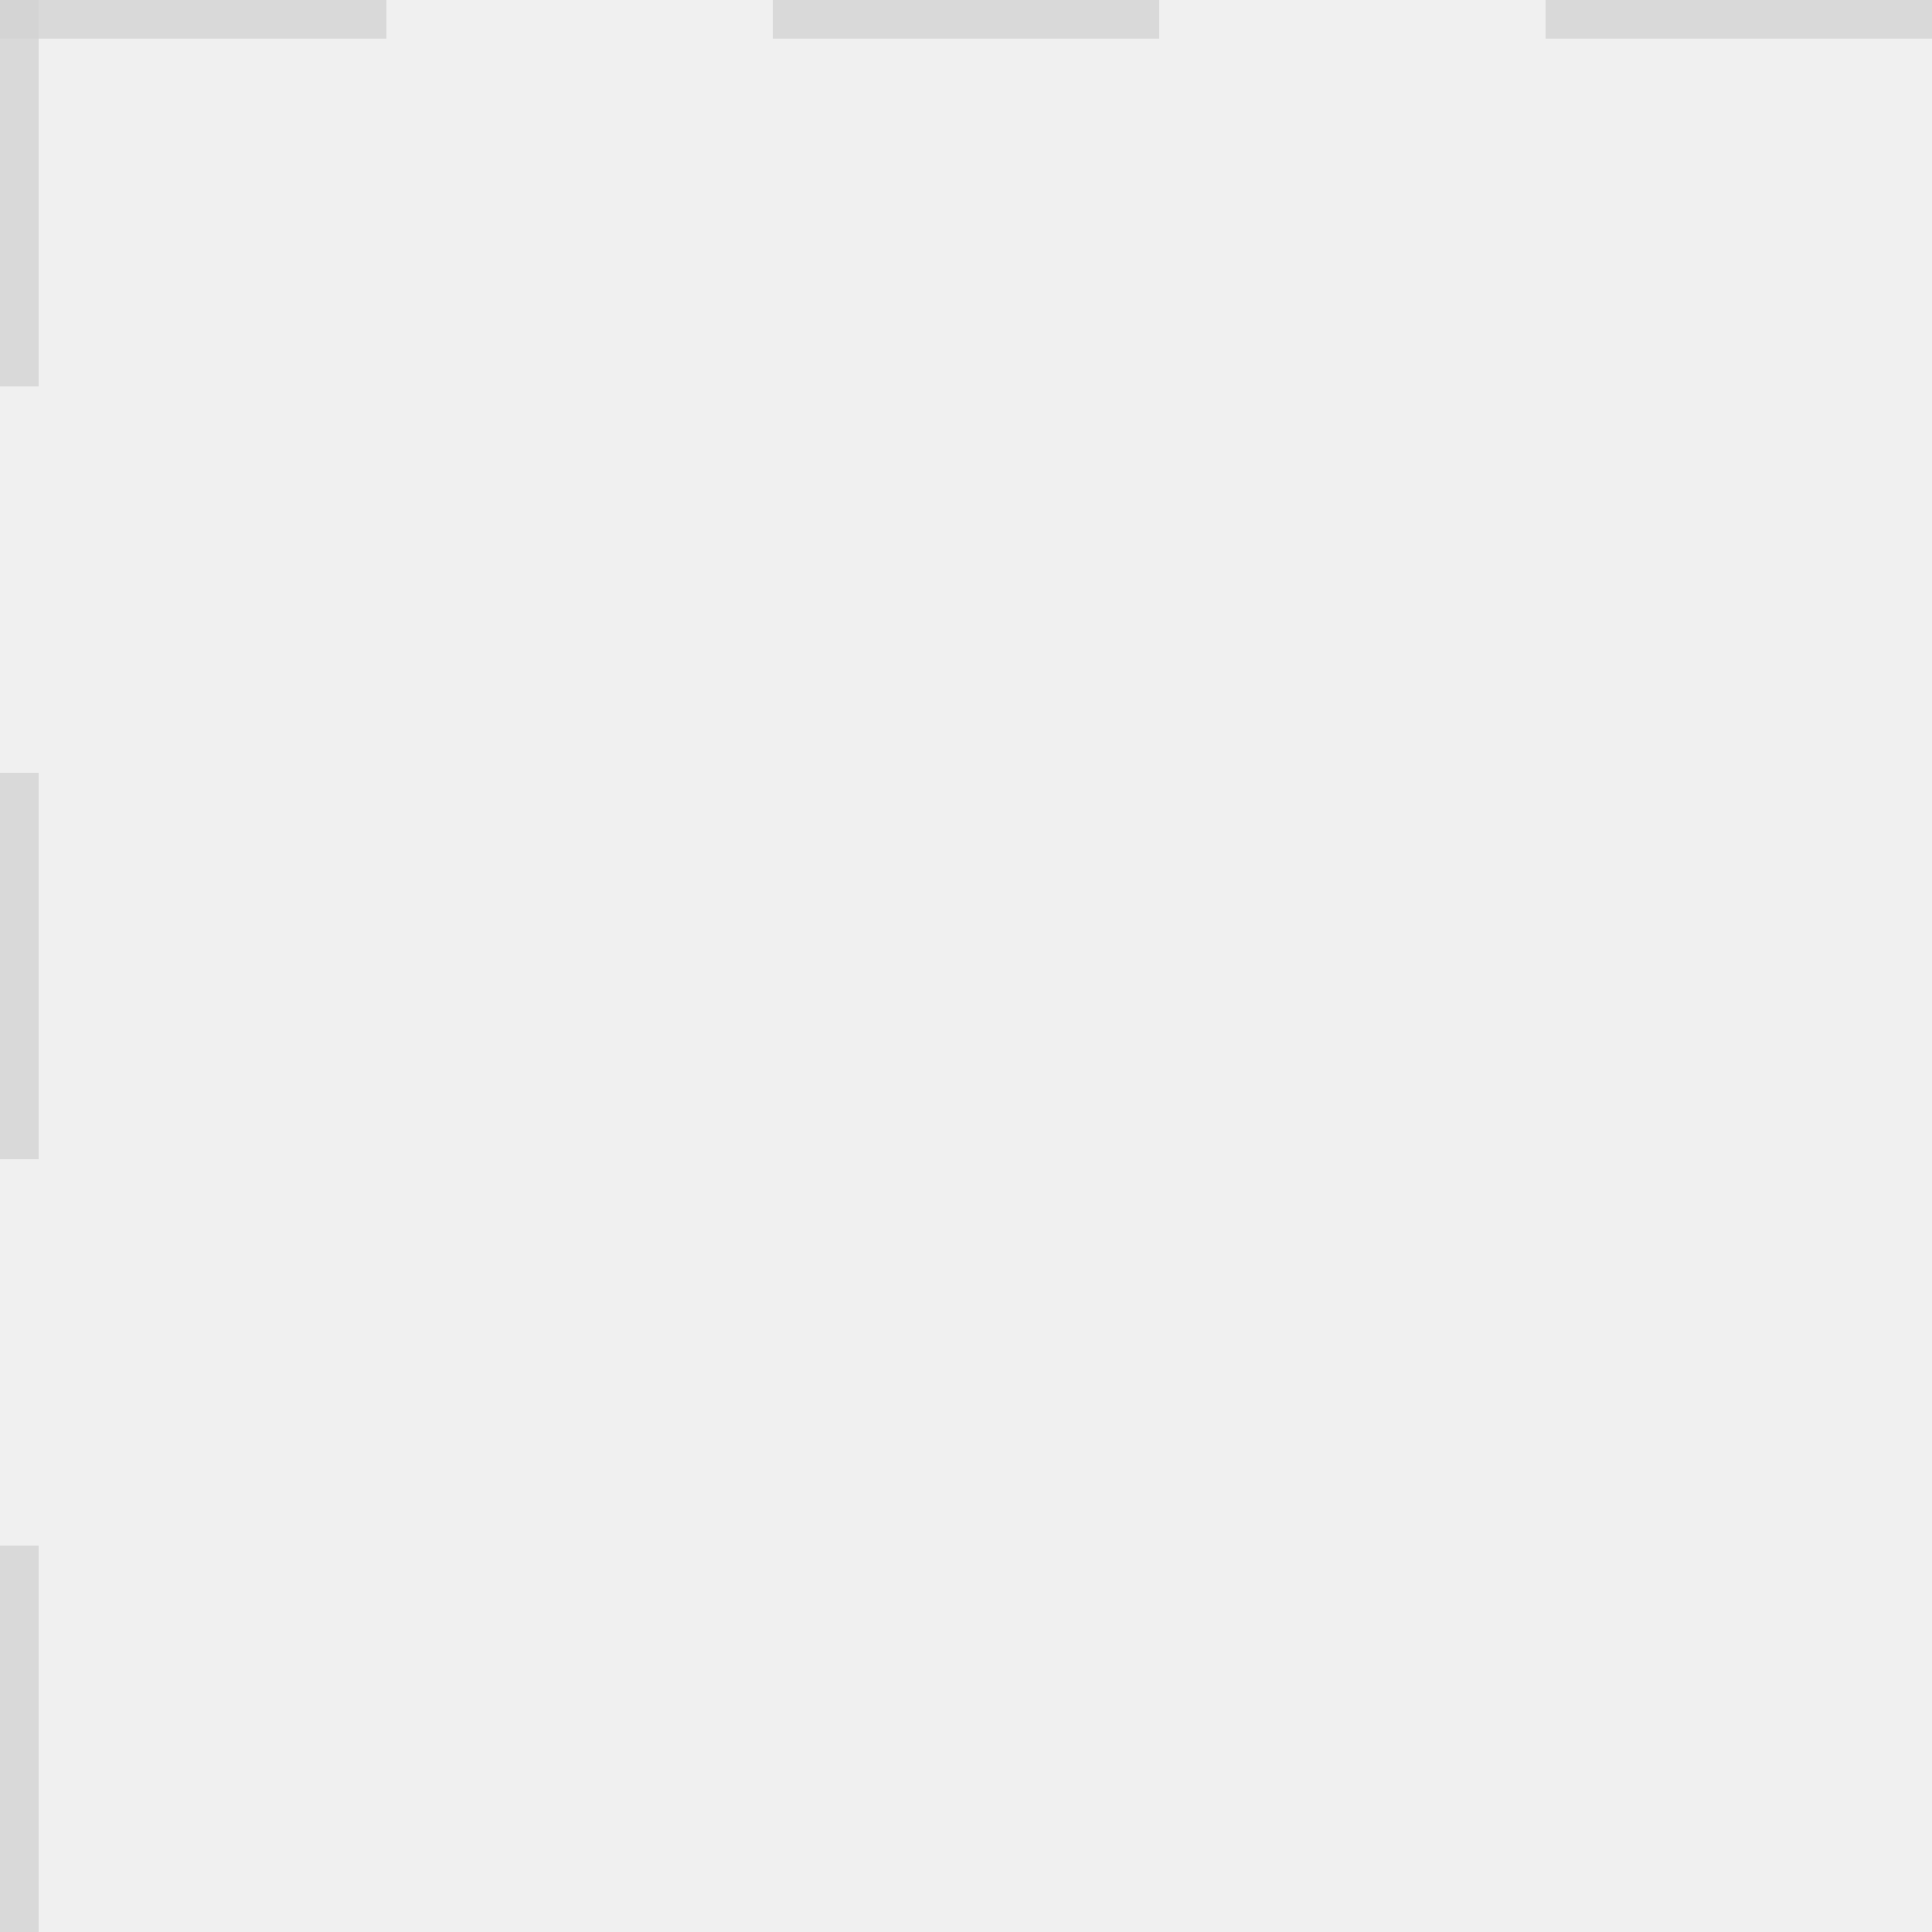
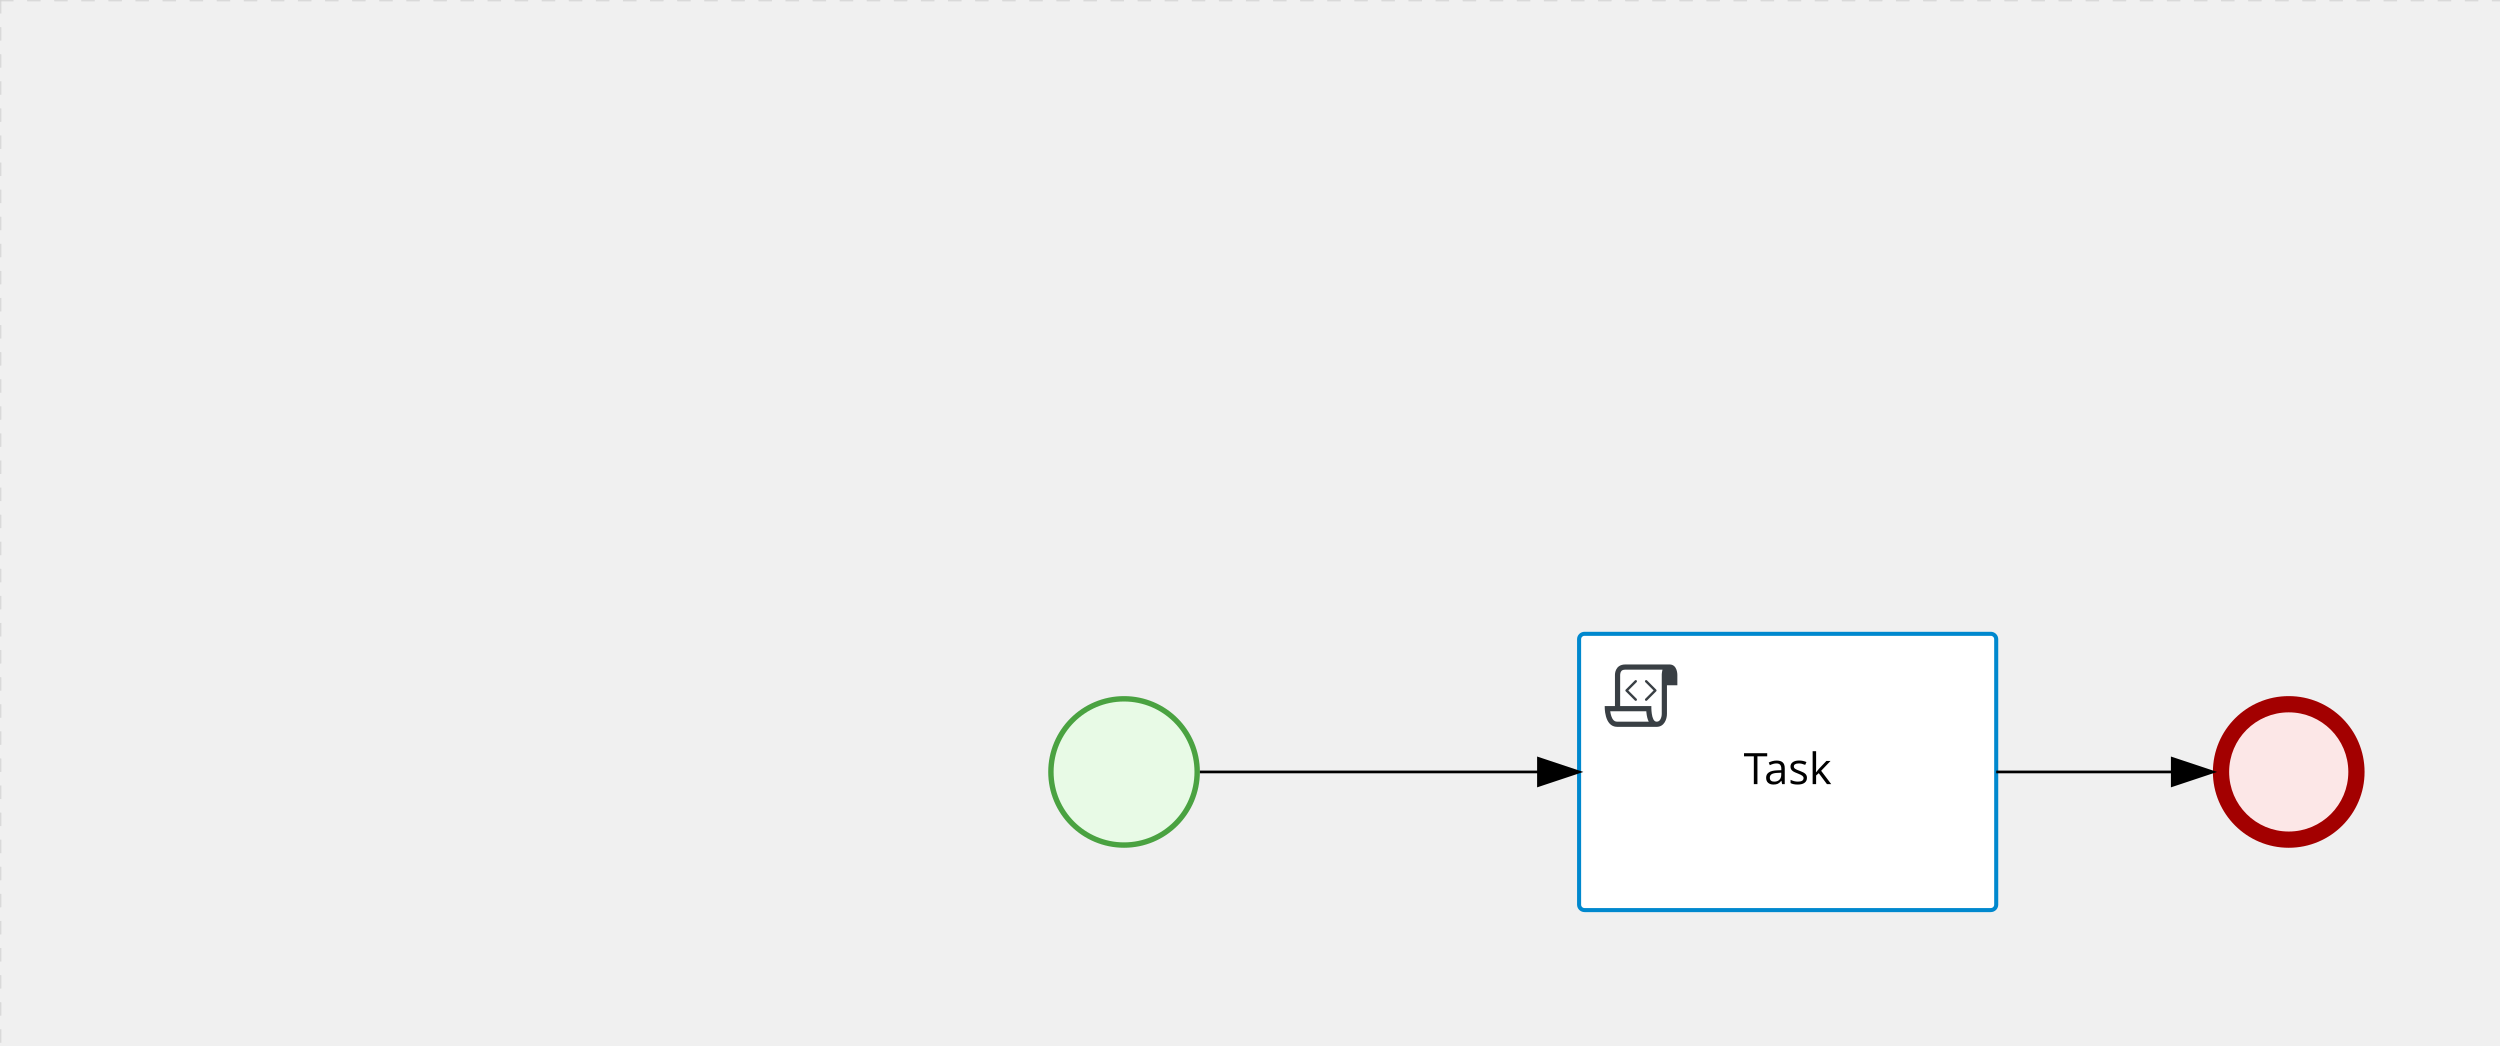
- <svg xmlns="http://www.w3.org/2000/svg" version="1.1" width="25" height="25" viewBox="0 0 25 25">
+ <svg xmlns="http://www.w3.org/2000/svg" version="1.1" width="923" height="386" viewBox="0 0 923 386">
  <defs />
  <g transform="matrix(1,0,0,1,0,0)">
    <g>
      <g>
        <g>
          <path fill="none" stroke="#d3d3d3" paint-order="fill stroke markers" d=" M 0 0 L 1200 0" stroke-miterlimit="10" stroke-opacity="0.8" stroke-dasharray="5" />
        </g>
        <g>
          <path fill="none" stroke="#d3d3d3" paint-order="fill stroke markers" d=" M 0 0 L 0 800" stroke-miterlimit="10" stroke-opacity="0.8" stroke-dasharray="5" />
        </g>
      </g>
+       <g id="_EC234687-4BB0-4BBA-8695-0B5FFDCEF8D5" bpmn2nodeid="_EC234687-4BB0-4BBA-8695-0B5FFDCEF8D5" transform="matrix(1,0,0,1,387,257)">
+         <g>
+           <path fill="none" stroke="none" />
+         </g>
+         <g transform="matrix(0.125,0,0,0.125,0,0)">
+           <g transform="matrix(1,0,0,1,0,0)">
+             <path fill="#e8fae6" stroke="none" id="_EC234687-4BB0-4BBA-8695-0B5FFDCEF8D5?shapeType=BACKGROUND" paint-order="stroke fill markers" d=" M 0 0 M 444 224 C 444 263.9 434.2 300.8 414.4 334.5 C 394.7 368.2 368 394.9 334.4 414.5 C 300.8 434.1 263.9 444 224 444 C 184.1 444 147.2 434.2 113.5 414.4 C 79.8 394.7 53.1 368 33.5 334.4 C 13.9 300.8 4 263.9 4 224 C 4 184.1 13.8 147.2 33.6 113.5 C 53.4 79.8 80.1 53.1 113.6 33.5 C 147.1 13.9 184.1 4 224 4 C 263.9 4 300.8 13.8 334.5 33.6 C 368.2 53.4 394.9 80.1 414.5 113.6 C 434.1 147.1 444 184.1 444 224 Z" />
+           </g>
+           <g>
+             <g transform="matrix(1,0,0,1,0,0)">
+               <g transform="matrix(1,0,0,1,0,0)">
+                 <path fill="rgb(74,162,65)" stroke="none" id="_EC234687-4BB0-4BBA-8695-0B5FFDCEF8D5?shapeType=BORDER&amp;renderType=FILL" paint-order="stroke fill markers" d=" M 0 0 M 224 0 C 100.3 0 0 100.3 0 224 C 0 347.7 100.3 448 224 448 C 347.7 448 448 347.7 448 224 C 448 100.3 347.7 0 224 0 Z M 0 0 M 224 432 C 109.1 432 16 338.9 16 224 C 16 109.1 109.1 16 224 16 C 338.9 16 432 109.1 432 224 C 432 338.9 338.9 432 224 432 Z" />
+               </g>
+             </g>
+           </g>
+         </g>
+         <g transform="matrix(1,0,0,1,28,61)" />
+       </g>
+       <g transform="matrix(1,0,0,1,387,257)" />
+       <g id="_92A266B6-5CCF-4C48-A19C-529515E19C6B" bpmn2nodeid="_92A266B6-5CCF-4C48-A19C-529515E19C6B" transform="matrix(1,0,0,1,583,234)">
+         <g>
+           <path fill="none" stroke="none" />
+         </g>
+         <g transform="matrix(1,0,0,1,0,0)">
+           <path fill="#ffffff" stroke="none" id="_92A266B6-5CCF-4C48-A19C-529515E19C6B?shapeType=BACKGROUND" paint-order="stroke fill markers" d=" M 2 0 L 152 0 L 152 0 A 2 2 0 0 1 154 2 L 154 100 L 154 100 A 2 2 0 0 1 152 102 L 2 102 L 2 102 A 2 2 0 0 1 0 100 L 0 2 L 0 2 A 2 2 0 0 1 2 0 Z" />
+         </g>
+         <g transform="matrix(1,0,0,1,0,0)">
+           <path fill="none" stroke="rgb(0,136,206)" id="_92A266B6-5CCF-4C48-A19C-529515E19C6B?shapeType=BORDER&amp;renderType=STROKE" paint-order="fill stroke markers" d=" M 2 0 L 152 0 L 152 0 A 2 2 0 0 1 154 2 L 154 100 L 154 100 A 2 2 0 0 1 152 102 L 2 102 L 2 102 A 2 2 0 0 1 0 100 L 0 2 L 0 2 A 2 2 0 0 1 2 0 Z" stroke-miterlimit="10" stroke-width="1.5" stroke-dasharray="" />
+         </g>
+         <g>
+           <g transform="matrix(0.06,0,0,0.06,9.4,9.4)">
+             <g transform="matrix(1,0,0,1,0,0)">
+               <path fill="#393f44" stroke="none" id="_92A266B6-5CCF-4C48-A19C-529515E19C6B_task__T703__3wNP" paint-order="stroke fill markers" d=" M 0 0 M 197.3 130.2 C 194.4 127.3 189.6 127.3 186.7 130.2 L 130.2 186.7 C 127.3 189.6 127.3 194.4 130.2 197.3 L 186.7 253.8 C 188.1 255.3 190.1 256 192 256 C 193.9 256 195.9 255.3 197.3 253.7 C 200.2 250.8 200.2 246 197.3 243.1 L 146.2 192 L 197.3 140.8 C 200.2 137.9 200.2 133.1 197.3 130.2 Z" />
+             </g>
+             <g transform="matrix(1,0,0,1,0,0)">
+               <path fill="#393f44" stroke="none" id="_92A266B6-5CCF-4C48-A19C-529515E19C6B_task__T703__gqkB" paint-order="stroke fill markers" d=" M 0 0 M 261.3 130.2 C 258.4 127.3 253.6 127.3 250.7 130.2 C 247.8 133.1 247.8 137.9 250.7 140.8 L 301.8 191.9 L 250.7 243 C 247.8 245.9 247.8 250.7 250.7 253.6 C 252.1 255.3 254.1 256 256 256 C 257.9 256 259.9 255.3 261.3 253.8 L 317.8 197.3 C 320.7 194.4 320.7 189.6 317.8 186.7 L 261.3 130.2 Z" />
+             </g>
+             <g transform="matrix(1,0,0,1,0,0)">
+               <path fill="#393f44" stroke="none" id="_92A266B6-5CCF-4C48-A19C-529515E19C6B_task__T703__x19X" paint-order="stroke fill markers" d=" M 0 0 M 400 32 C 400 32 152.8 32 128 32 C 62 32 64 96 64 96 L 64 288 L 1 288 C 1 288 -4 416 78 416 L 320 416 C 368 416 384 368 384 336 C 384 314.2 384 224.4 384 160 L 448 160 L 448 96 C 448 96 449 32 400 32 Z M 0 0 M 78 383.9 C 68.5 383.9 61.6 381.1 55.5 374.9 C 43.4 362.4 37.5 339.6 34.9 320 L 256.9 320 C 257.1 322.7 257.3 325.4 257.6 328.2 C 260 351.6 264.7 370.1 271.9 383.9 L 78 383.9 L 78 383.9 Z M 0 0 M 352 336 C 352 345.9 349.6 360.3 342.9 371 C 337.2 380.1 330.4 384 320 384 C 285 384 288 288 288 288 L 96 288 L 96 96 L 96 95.9 L 96 95.1 C 96 90.6 97.6 78.3 104.7 71.2 C 106.5 69.4 111.9 64 128 64 L 356.5 64 C 354.4 72.8 352.8 81.8 352.2 89.9 C 352.2 90.5 352.1 91.1 352.1 91.7 C 352.1 92 352.1 92.3 352.1 92.6 C 352 94.8 352 96 352 96 L 352 160 L 352 336 Z" />
+             </g>
+           </g>
+         </g>
+         <g transform="matrix(1,0,0,1,60.75,43.5)">
+           <text fill="#000000" stroke="none" font-family="Open Sans" font-size="12pt" font-style="normal" font-weight="normal" text-decoration="normal" x="16.25" y="12" text-anchor="middle" dominant-baseline="alphabetic">Task</text>
+         </g>
+       </g>
+       <g id="_6E6A94FE-A98E-4EE7-B0A2-D9A9051E3A14" bpmn2nodeid="_6E6A94FE-A98E-4EE7-B0A2-D9A9051E3A14">
+         <g>
+           <path fill="none" stroke="rgb(0,0,0)" paint-order="fill stroke markers" d=" M 443 285 L 568 285" stroke-miterlimit="10" stroke-dasharray="" />
+         </g>
+         <g transform="matrix(1,0,0,1,443,285)" />
+         <g transform="matrix(6.123233995736766e-17,1,-1,6.123233995736766e-17,583,280)">
+           <path fill="rgb(0,0,0)" stroke="rgb(0,0,0)" paint-order="fill stroke markers" d=" M 10 15 L 0 15 L 5 0 Z" stroke-miterlimit="10" stroke-dasharray="" />
+         </g>
+         <g transform="matrix(1,0,0,1,443,275)" />
+       </g>
+       <g id="_DCE13B88-7895-4E6F-8C36-E05D0D24DC0A" bpmn2nodeid="_DCE13B88-7895-4E6F-8C36-E05D0D24DC0A" transform="matrix(1,0,0,1,817,257)">
+         <g>
+           <path fill="none" stroke="none" />
+         </g>
+         <g transform="matrix(0.125,0,0,0.125,0,0)">
+           <g transform="matrix(1,0,0,1,0,0)">
+             <path fill="#fce7e7" stroke="none" id="_DCE13B88-7895-4E6F-8C36-E05D0D24DC0A?shapeType=BACKGROUND" paint-order="stroke fill markers" d=" M 0 0 M 444 224 C 444 263.9 434.2 300.8 414.4 334.5 C 394.7 368.2 368 394.9 334.4 414.5 C 300.8 434.1 263.9 444 224 444 C 184.1 444 147.2 434.2 113.5 414.4 C 79.8 394.7 53.1 368 33.5 334.4 C 13.9 300.8 4 263.9 4 224 C 4 184.1 13.8 147.2 33.6 113.5 C 53.4 79.8 80.1 53.1 113.6 33.5 C 147.1 13.9 184.1 4 224 4 C 263.9 4 300.8 13.8 334.5 33.6 C 368.2 53.4 394.9 80.1 414.5 113.6 C 434.1 147.1 444 184.1 444 224 Z" />
+           </g>
+           <g>
+             <g transform="matrix(1,0,0,1,0,0)">
+               <g transform="matrix(1,0,0,1,0,0)">
+                 <path fill="rgb(163,0,0)" stroke="none" id="_DCE13B88-7895-4E6F-8C36-E05D0D24DC0A?shapeType=BORDER&amp;renderType=FILL" paint-order="stroke fill markers" d=" M 0 0 M 224 0 C 100.3 0 0 100.3 0 224 C 0 347.7 100.3 448 224 448 C 347.7 448 448 347.7 448 224 C 448 100.3 347.7 0 224 0 Z M 0 0 M 224 400 C 126.8 400 48 321.2 48 224 C 48 126.8 126.8 48 224 48 C 321.2 48 400 126.8 400 224 C 400 321.2 321.2 400 224 400 Z" />
+               </g>
+             </g>
+           </g>
+         </g>
+         <g transform="matrix(1,0,0,1,28,61)" />
+       </g>
+       <g id="_1D4F60E7-30FC-47E9-AE78-1AD8C7C3C19C" bpmn2nodeid="_1D4F60E7-30FC-47E9-AE78-1AD8C7C3C19C">
+         <g>
+           <path fill="none" stroke="#000000" paint-order="fill stroke markers" d=" M 737 285 L 802 285" stroke-miterlimit="10" stroke-dasharray="" />
+         </g>
+         <g transform="matrix(1,0,0,1,737,285)" />
+         <g transform="matrix(6.123233995736766e-17,1,-1,6.123233995736766e-17,817,280)">
+           <path fill="#000000" stroke="#000000" paint-order="fill stroke markers" d=" M 10 15 L 0 15 L 5 0 Z" stroke-miterlimit="10" stroke-dasharray="" />
+         </g>
+         <g transform="matrix(1,0,0,1,737,275)" />
+       </g>
+       <g transform="matrix(1,0,0,1,817,257)" />
+       <g transform="matrix(1,0,0,1,583,234)" />
    </g>
  </g>
</svg>
